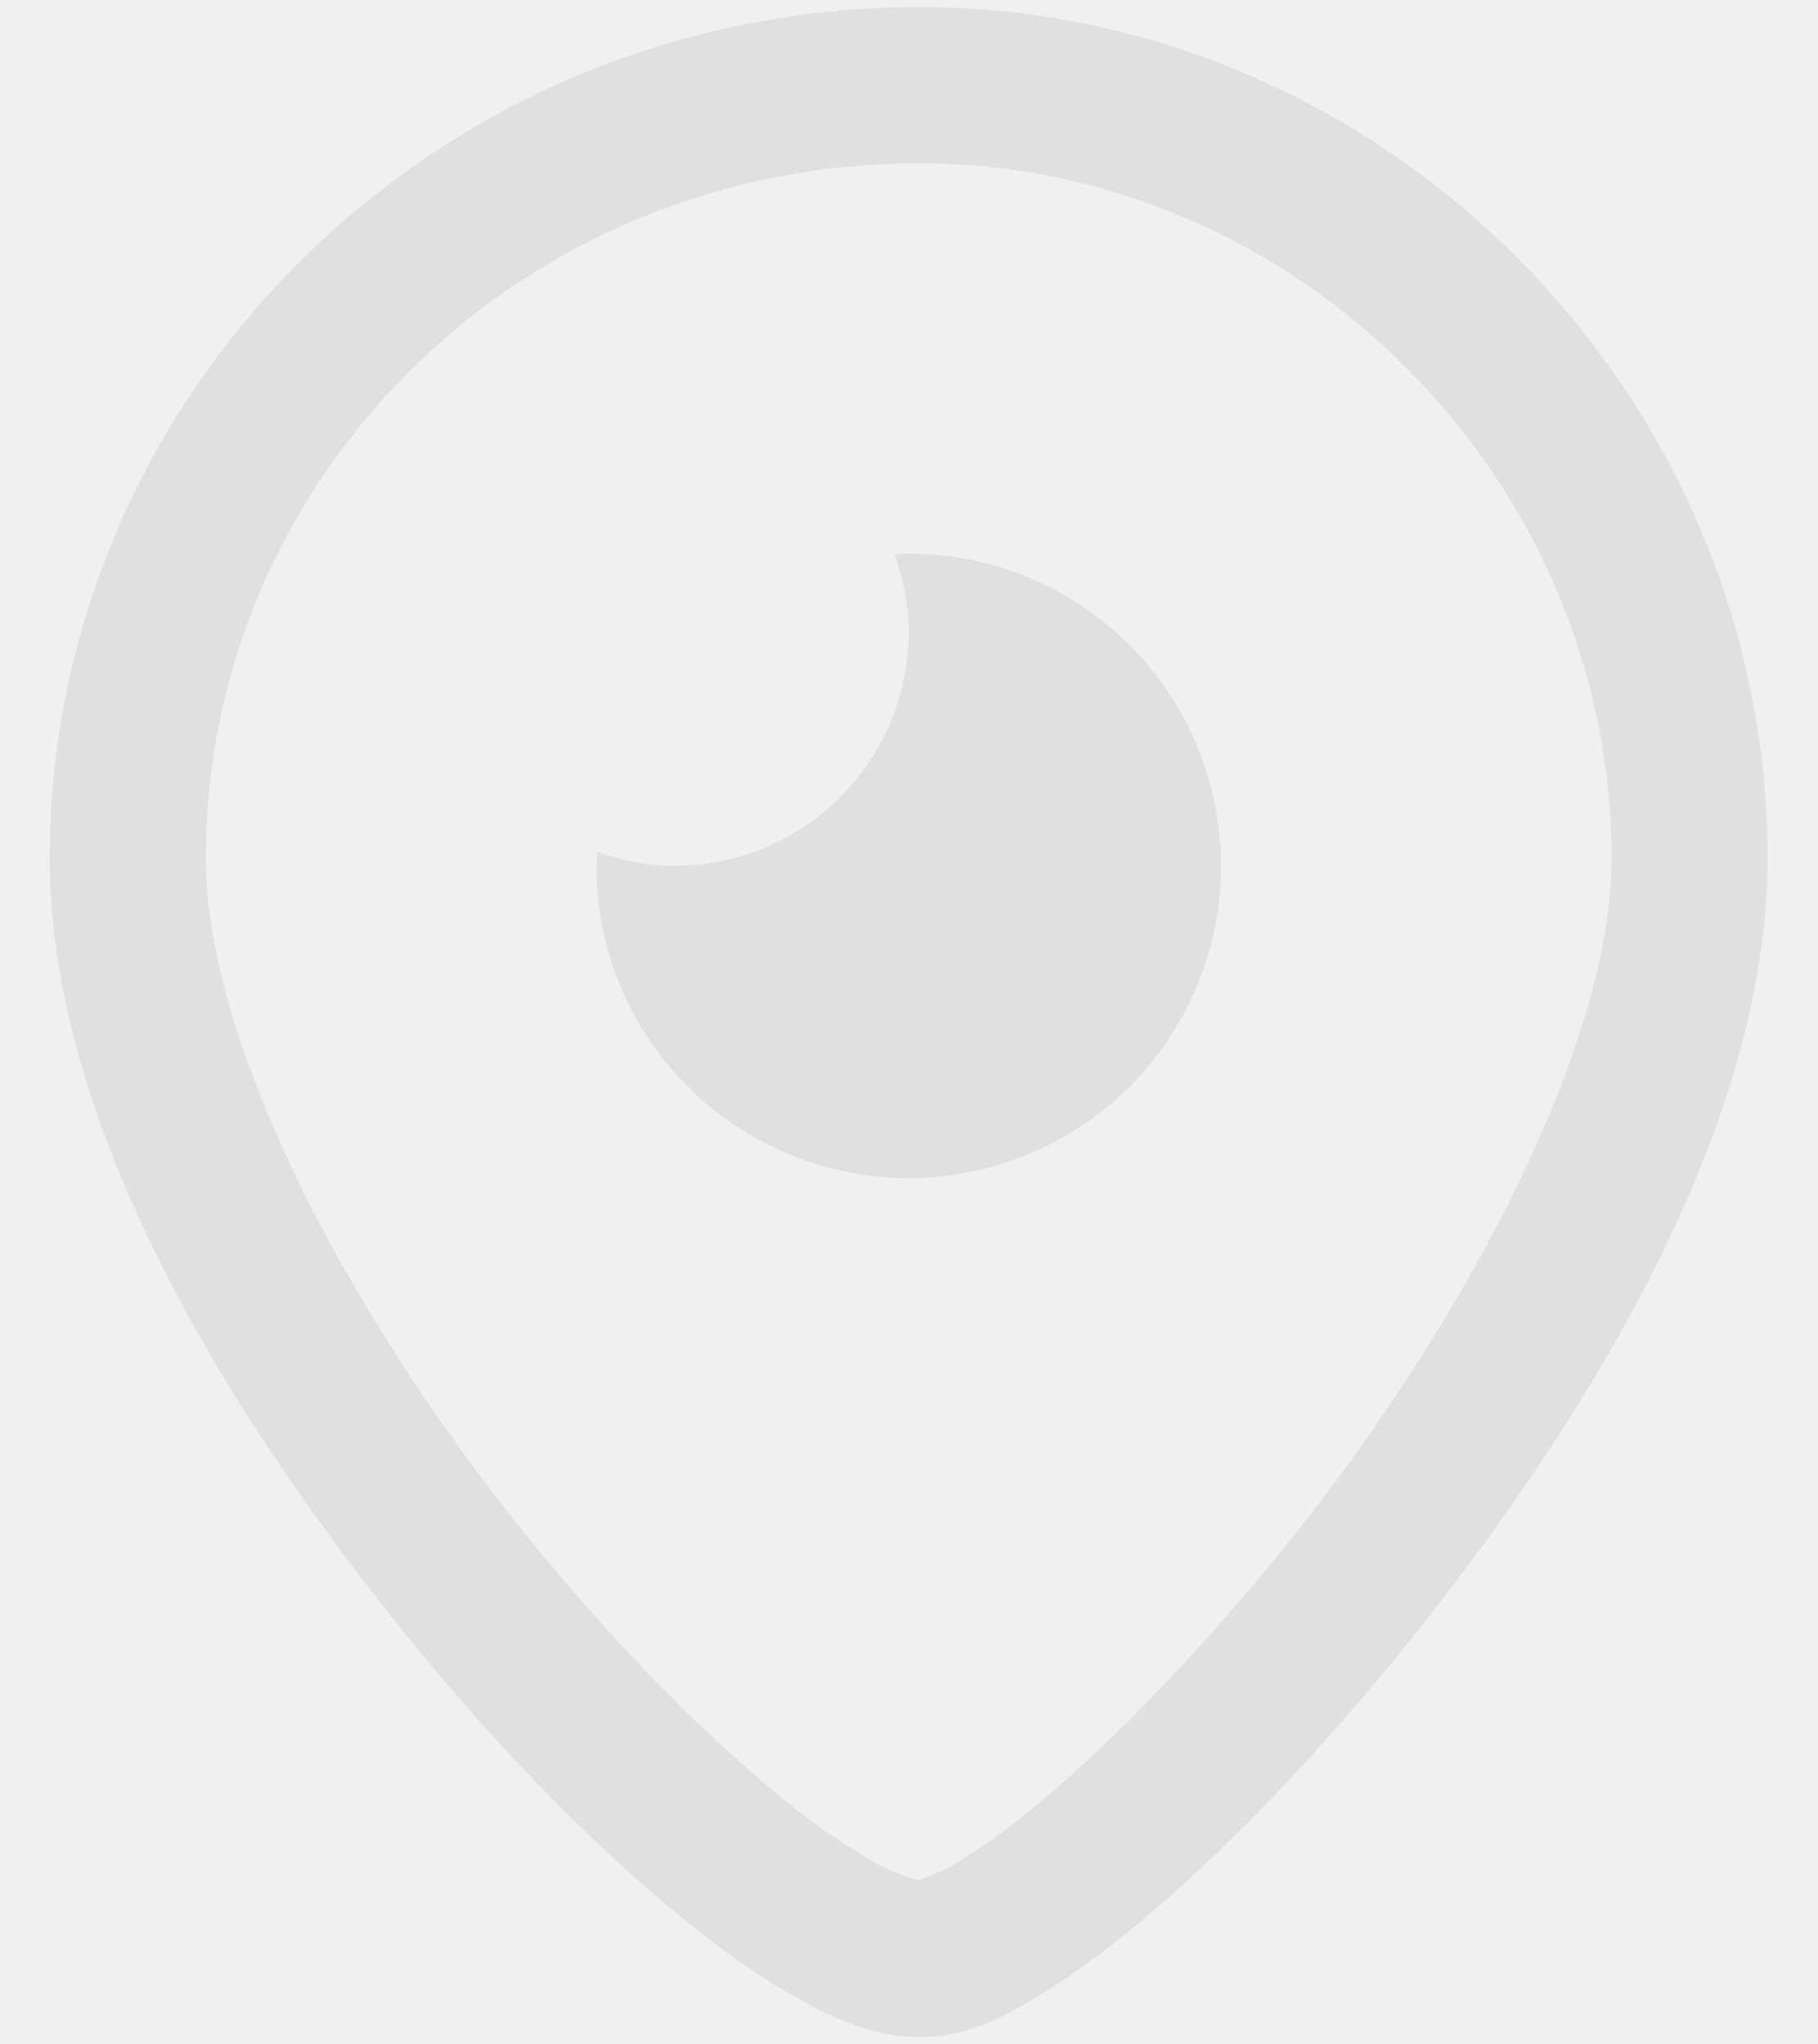
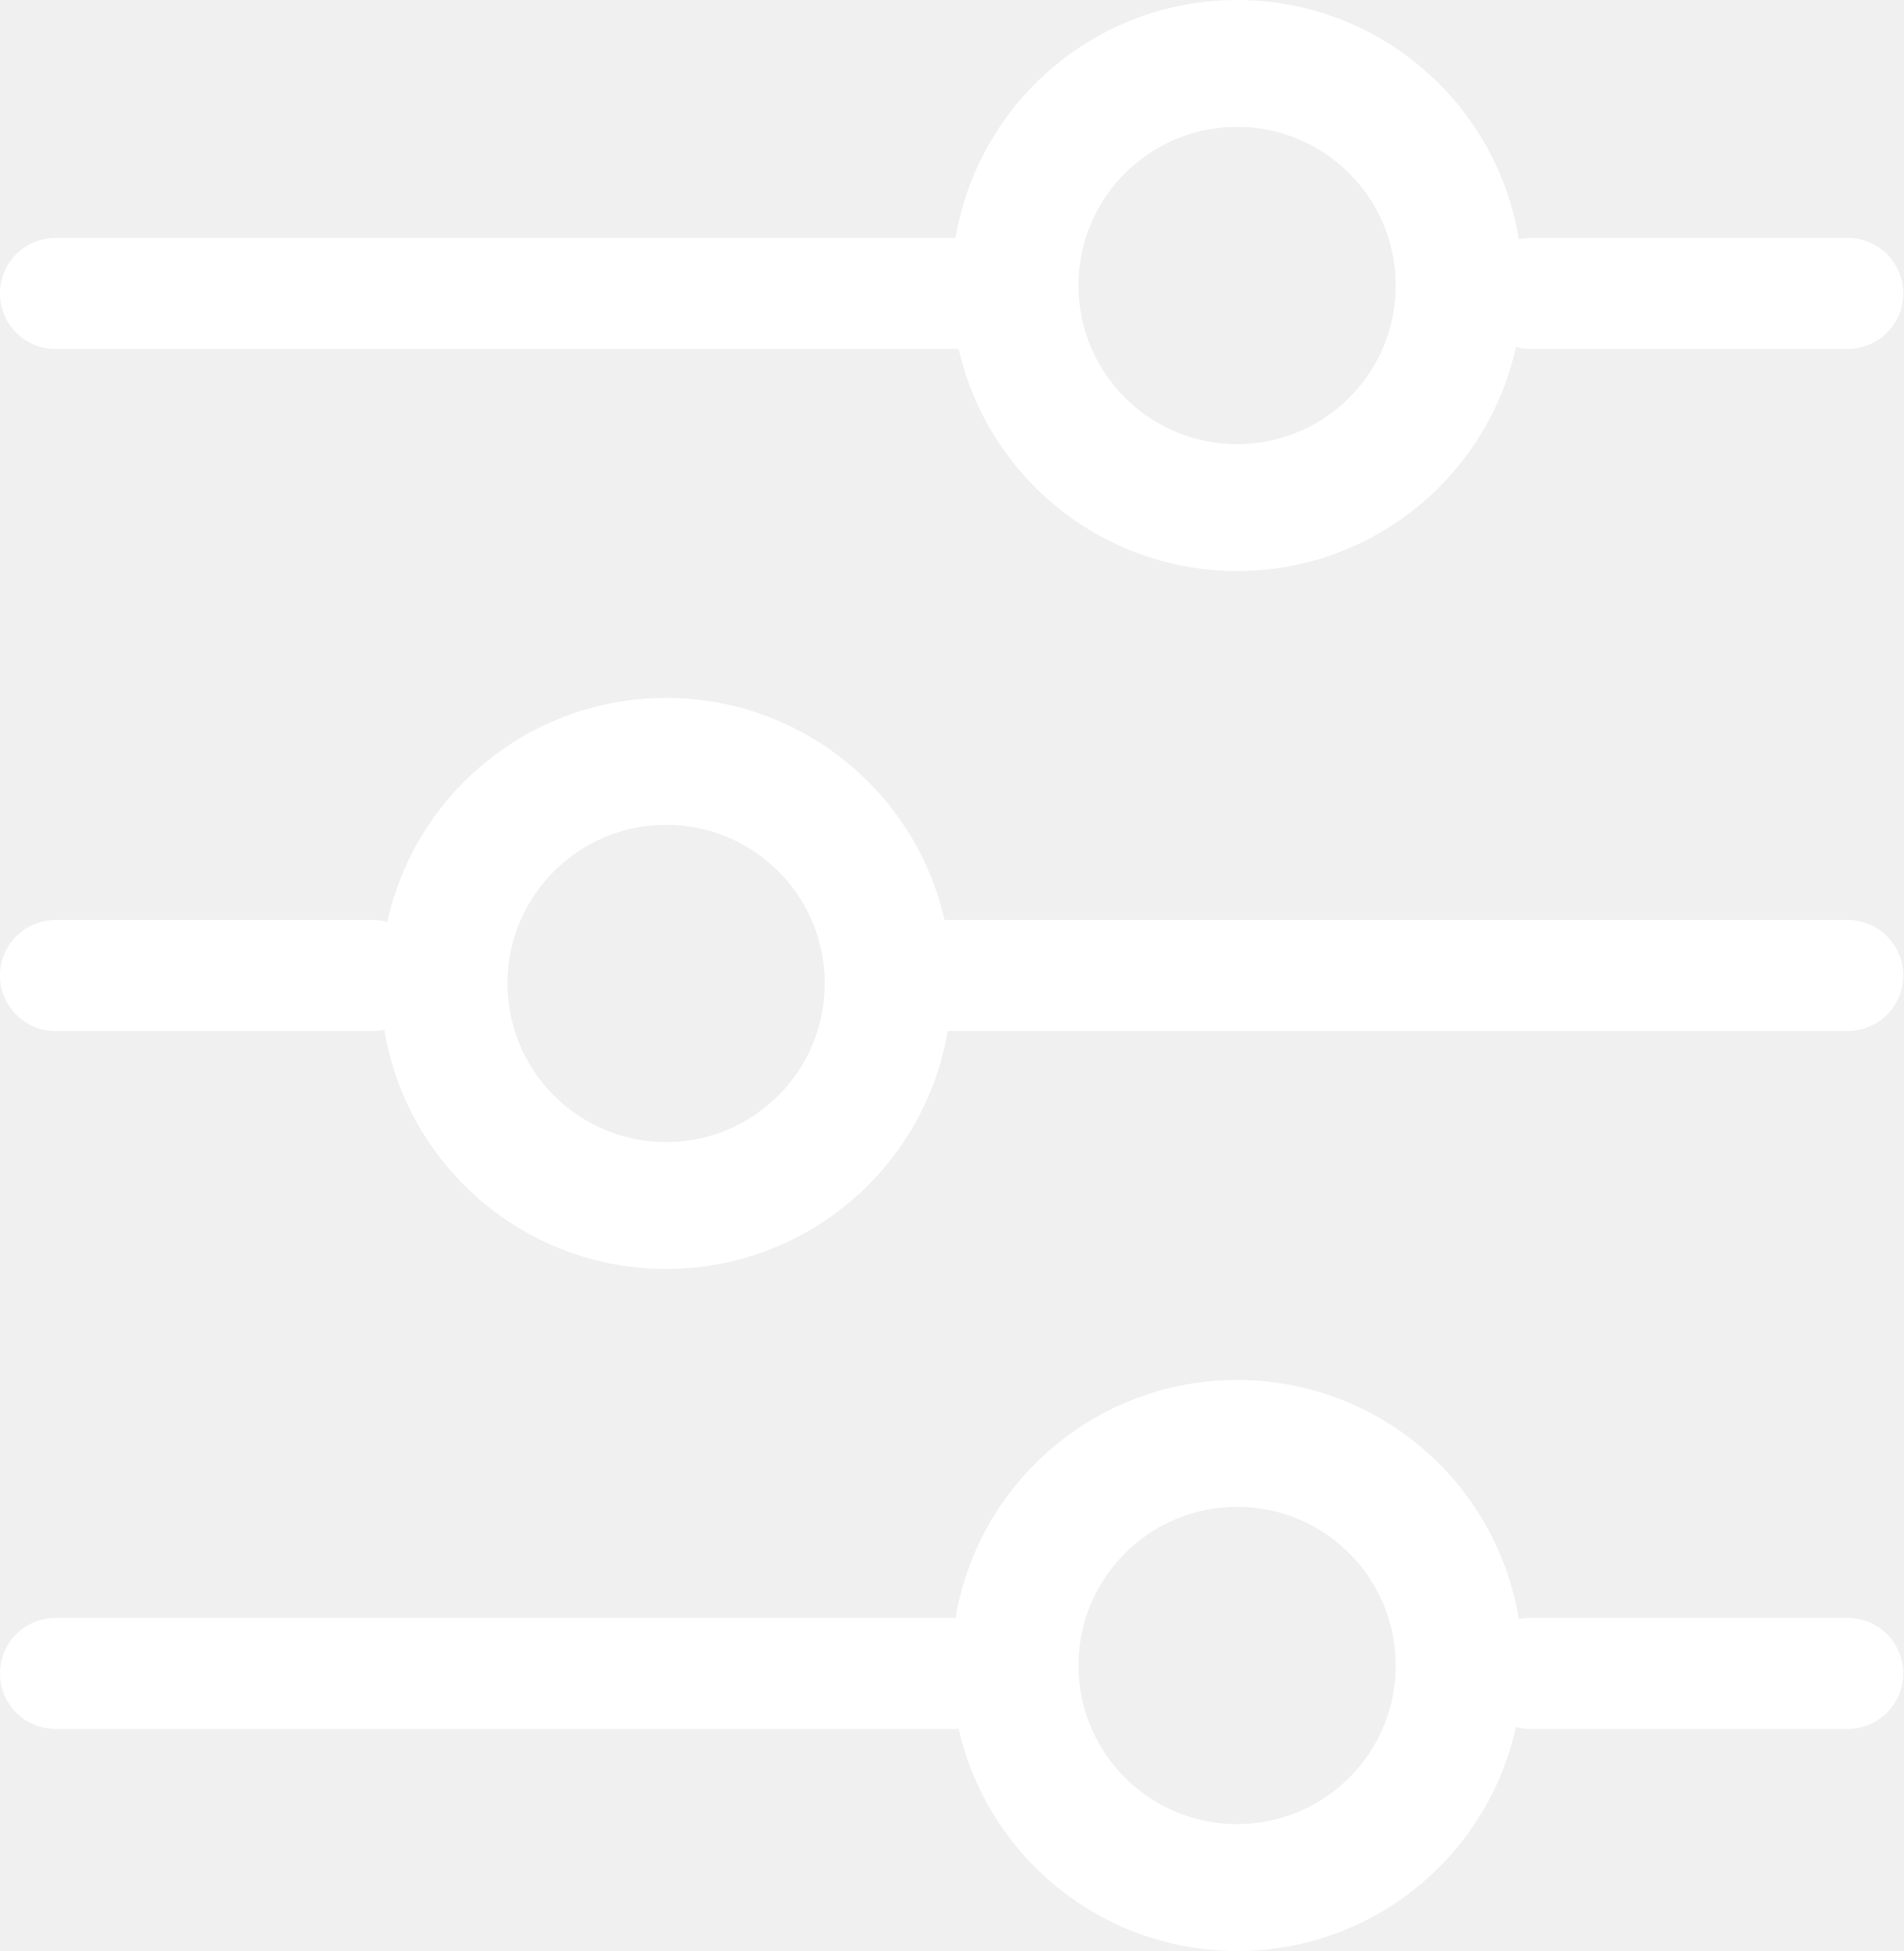
- <svg xmlns="http://www.w3.org/2000/svg" width="16" height="18" viewBox="0 0 16 18" fill="none">
-   <path d="M8.096 0.062C3.84 0.062 0.438 3.457 0.438 7.559C0.438 9.823 1.889 12.289 3.49 14.292C4.29 15.293 5.137 16.168 5.91 16.811C6.297 17.132 6.663 17.398 7.014 17.594C7.365 17.79 7.689 17.938 8.097 17.938C8.511 17.938 8.802 17.779 9.132 17.583C9.462 17.386 9.811 17.123 10.182 16.803C10.925 16.161 11.752 15.288 12.539 14.288C14.112 12.288 15.562 9.823 15.562 7.559C15.562 3.457 12.179 0.062 8.096 0.062ZM8.096 1.438C11.415 1.438 14.188 4.215 14.188 7.559C14.188 9.185 12.931 11.565 11.458 13.438C10.72 14.374 9.939 15.194 9.282 15.762C9.016 15.999 8.73 16.213 8.428 16.403C8.201 16.538 8.024 16.562 8.097 16.562C8.115 16.562 7.93 16.529 7.686 16.393C7.369 16.207 7.068 15.993 6.789 15.754C6.108 15.188 5.312 14.369 4.564 13.434C3.069 11.564 1.812 9.186 1.812 7.559C1.812 4.215 4.566 1.438 8.096 1.438ZM8 4.875C7.958 4.875 7.919 4.885 7.878 4.887C7.952 5.1 8 5.325 8 5.562C8 6.11 7.783 6.634 7.396 7.021C7.009 7.408 6.485 7.625 5.938 7.625C5.7 7.625 5.475 7.577 5.262 7.503C5.26 7.544 5.25 7.583 5.25 7.625C5.25 8.169 5.411 8.701 5.713 9.153C6.016 9.605 6.445 9.958 6.948 10.166C7.45 10.374 8.003 10.428 8.537 10.322C9.07 10.216 9.56 9.954 9.945 9.57C10.329 9.185 10.591 8.695 10.697 8.162C10.803 7.628 10.749 7.075 10.541 6.573C10.332 6.07 9.98 5.641 9.528 5.338C9.076 5.036 8.544 4.875 8 4.875Z" fill="#E0E0E0" />
+ <svg xmlns="http://www.w3.org/2000/svg" width="120" height="123" viewBox="0 0 120 123" fill="none">
+   <rect y="15" width="64" height="7" rx="3.5" fill="white" />
+   <rect x="93" y="15" width="27" height="7" rx="3.5" fill="white" />
+   <circle cx="78" cy="18" r="14" stroke="white" stroke-width="8" />
+   <rect y="102" width="64" height="7" rx="3.5" fill="white" />
+   <rect x="93" y="102" width="27" height="7" rx="3.5" fill="white" />
+   <circle cx="78" cy="105" r="14" stroke="white" stroke-width="8" />
+   <rect x="120" y="65" width="64" height="7" rx="3.5" transform="rotate(180 120 65)" fill="white" />
+   <rect x="27" y="65" width="27" height="7" rx="3.5" transform="rotate(180 27 65)" fill="white" />
+   <circle cx="42" cy="62" r="14" transform="rotate(180 42 62)" stroke="white" stroke-width="8" />
</svg>
